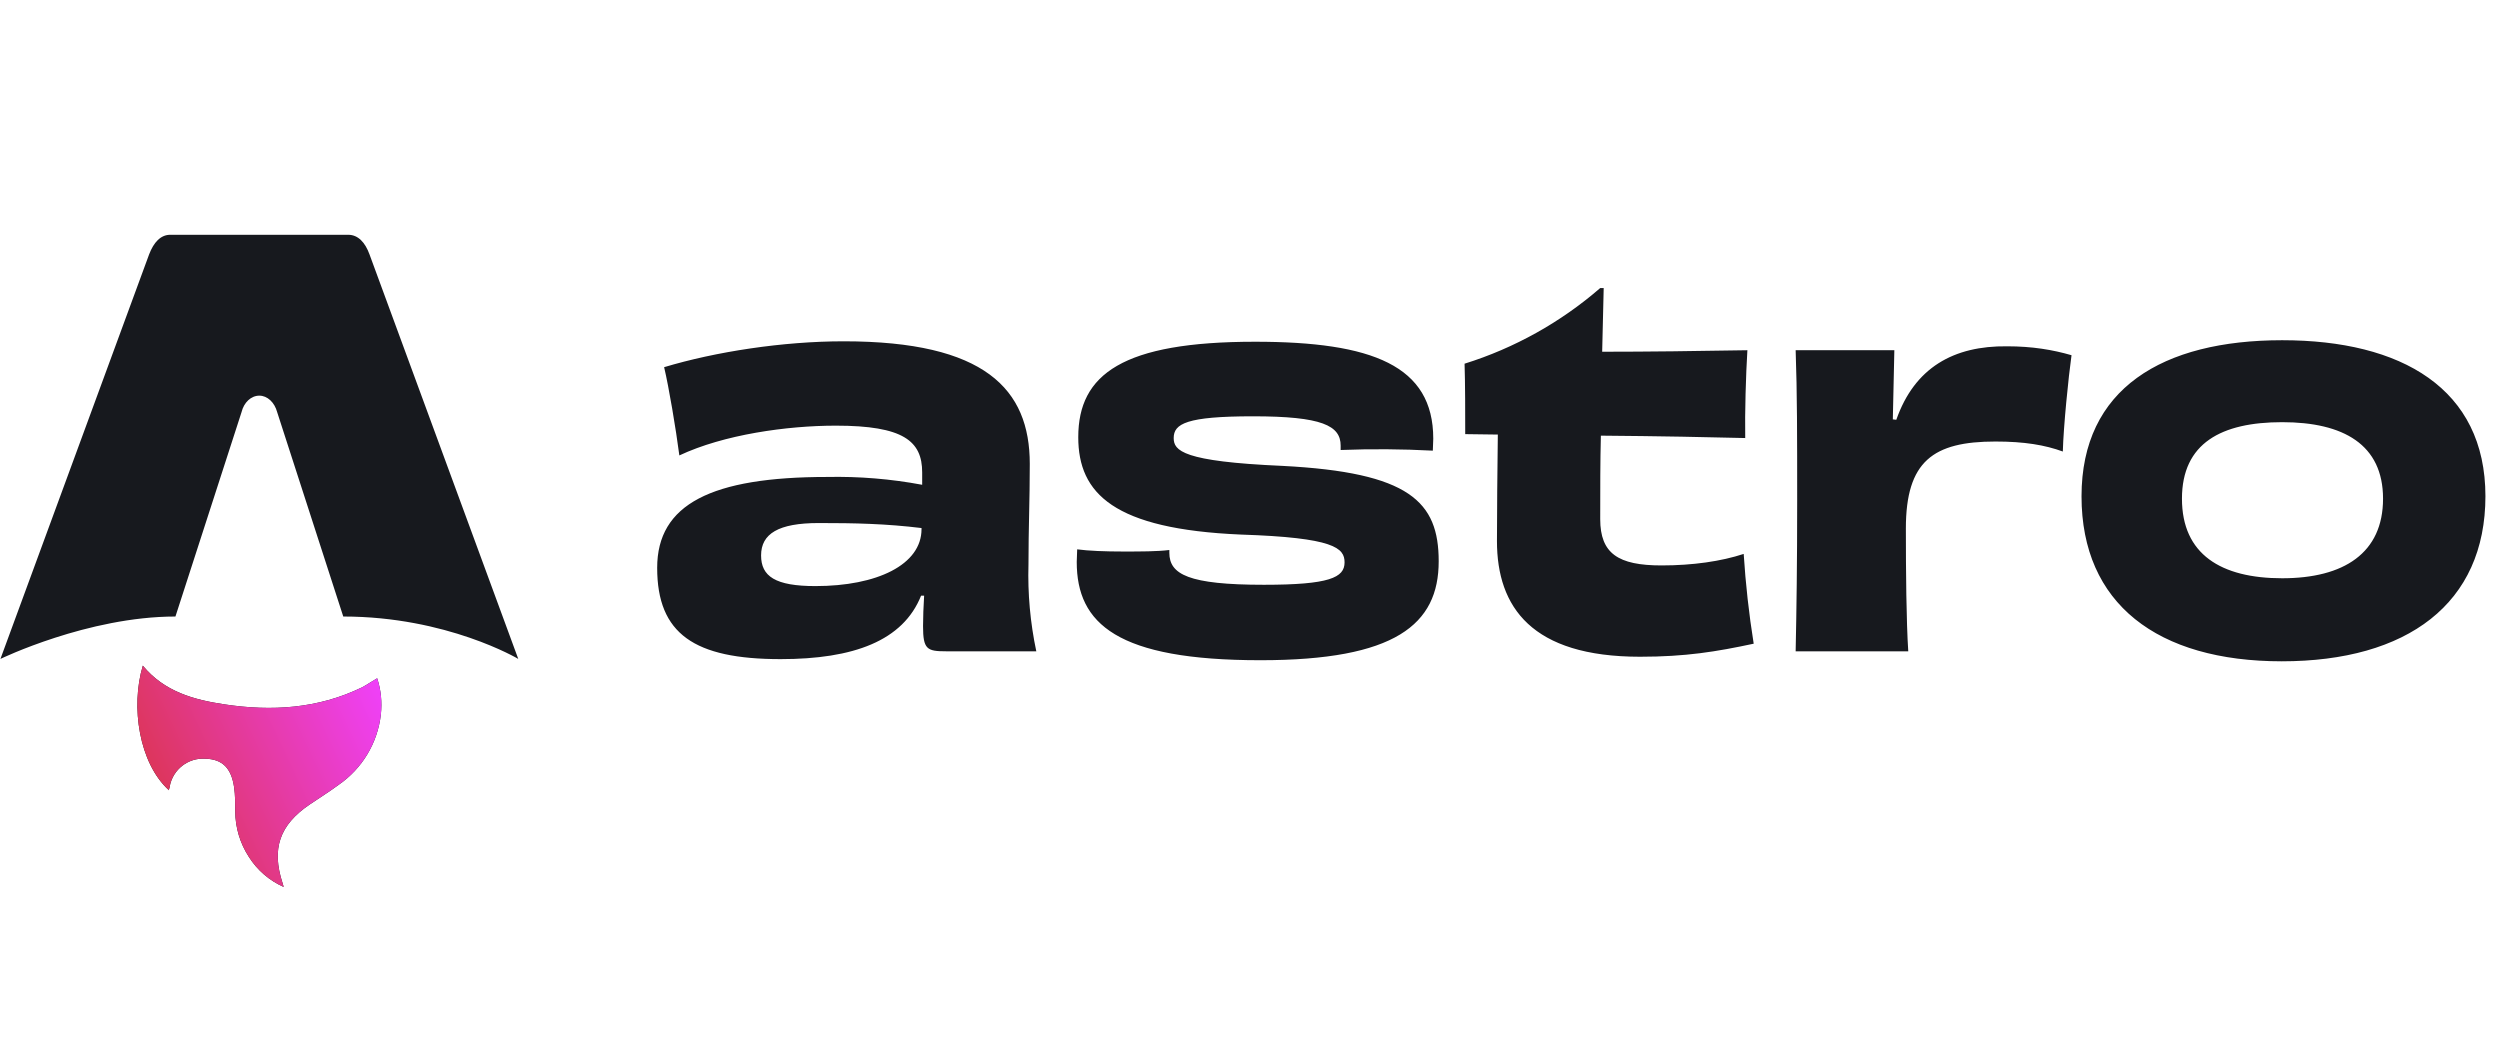
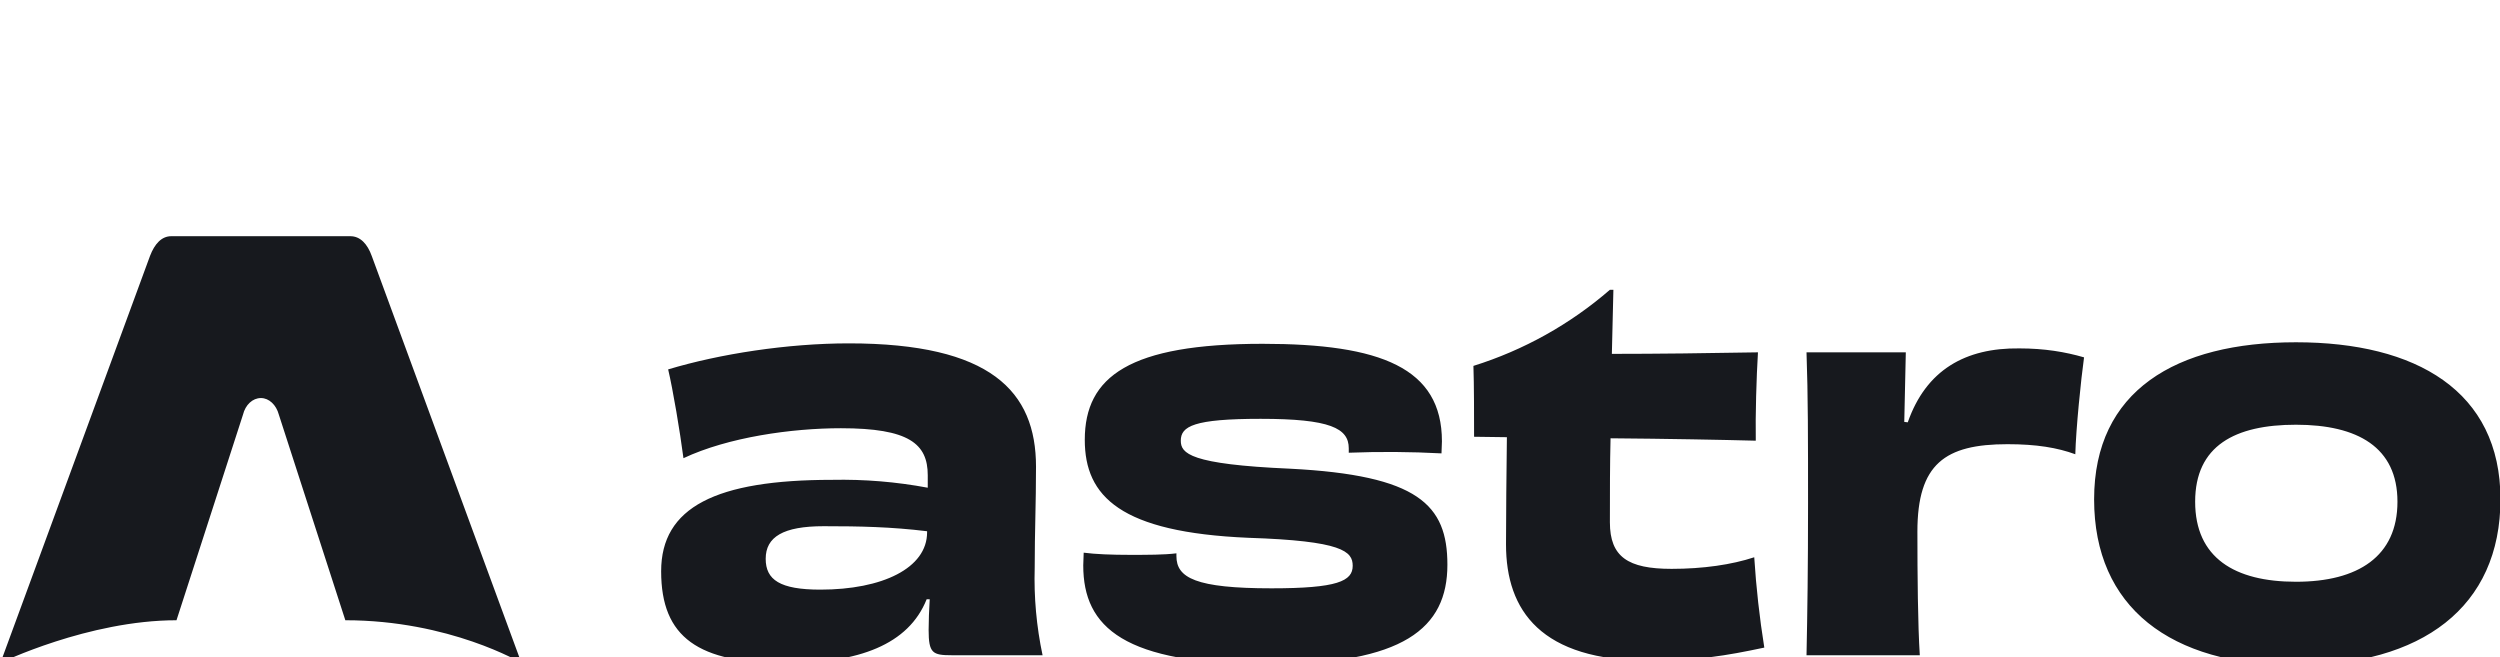
- <svg xmlns="http://www.w3.org/2000/svg" fill="none" width="115" height="48">
+ <svg xmlns="http://www.w3.org/2000/svg" fill="none">
  <path fill="#17191E" d="M7.77 36.35C6.4 35.11 6 32.51 6.57 30.62c.99 1.2 2.35 1.57 3.75 1.78 2.18.33 4.31.2 6.33-.78.23-.12.44-.27.7-.42.18.55.23 1.1.17 1.67a4.56 4.56 0 0 1-1.94 3.23c-.43.32-.9.61-1.34.91-1.38.94-1.76 2.03-1.24 3.62l.05.17a3.63 3.63 0 0 1-1.6-1.38 3.87 3.87 0 0 1-.63-2.1c0-.37 0-.74-.05-1.1-.13-.9-.55-1.3-1.33-1.32a1.56 1.56 0 0 0-1.63 1.26c0 .06-.03.12-.05.2Z" />
  <path fill="url(#a)" d="M7.77 36.35C6.4 35.11 6 32.51 6.57 30.62c.99 1.2 2.35 1.57 3.75 1.78 2.18.33 4.31.2 6.33-.78.23-.12.44-.27.7-.42.18.55.23 1.1.17 1.67a4.56 4.56 0 0 1-1.94 3.23c-.43.32-.9.61-1.34.91-1.38.94-1.76 2.03-1.24 3.62l.05.17a3.63 3.63 0 0 1-1.6-1.38 3.87 3.87 0 0 1-.63-2.1c0-.37 0-.74-.05-1.1-.13-.9-.55-1.3-1.33-1.32a1.56 1.56 0 0 0-1.63 1.26c0 .06-.03.12-.05.2Z" />
  <path fill="#17191E" d="M.02 30.31s4.02-1.95 8.05-1.95l3.04-9.4c.11-.45.44-.76.82-.76.37 0 .7.31.82.76l3.04 9.4c4.77 0 8.05 1.95 8.05 1.95L17 11.71c-.2-.56-.53-.91-.98-.91H7.83c-.44 0-.76.35-.97.9L.02 30.31Zm42.37-5.97c0 1.64-2.05 2.62-4.88 2.62-1.85 0-2.5-.45-2.5-1.41 0-1 .8-1.49 2.65-1.49 1.67 0 3.09.03 4.73.23v.05Zm.03-2.04a21.37 21.37 0 0 0-4.37-.36c-5.32 0-7.82 1.25-7.82 4.18 0 3.04 1.71 4.2 5.68 4.2 3.35 0 5.63-.84 6.46-2.92h.14c-.03.5-.05 1-.05 1.4 0 1.07.18 1.16 1.06 1.16h4.15a16.9 16.9 0 0 1-.36-4c0-1.67.06-2.93.06-4.62 0-3.45-2.07-5.64-8.56-5.64-2.8 0-5.9.48-8.26 1.19.22.93.54 2.83.7 4.06 2.04-.96 4.95-1.37 7.2-1.37 3.11 0 3.97.71 3.97 2.15v.57Zm11.37 3c-.56.07-1.33.07-2.12.07-.83 0-1.6-.03-2.12-.1l-.02.58c0 2.85 1.87 4.52 8.45 4.52 6.2 0 8.2-1.64 8.2-4.55 0-2.74-1.33-4.09-7.2-4.39-4.58-.2-4.99-.7-4.99-1.28 0-.66.59-1 3.65-1 3.18 0 4.03.43 4.03 1.35v.2a46.13 46.13 0 0 1 4.24.03l.02-.55c0-3.36-2.8-4.46-8.2-4.46-6.08 0-8.13 1.49-8.13 4.39 0 2.6 1.64 4.23 7.48 4.48 4.3.14 4.77.62 4.77 1.28 0 .7-.7 1.03-3.71 1.03-3.47 0-4.35-.48-4.35-1.47v-.13Zm19.82-12.05a17.5 17.5 0 0 1-6.24 3.48c.03.84.03 2.4.03 3.24l1.5.02c-.02 1.63-.04 3.6-.04 4.9 0 3.04 1.6 5.32 6.58 5.32 2.1 0 3.5-.23 5.23-.6a43.77 43.77 0 0 1-.46-4.13c-1.03.34-2.34.53-3.78.53-2 0-2.82-.55-2.82-2.13 0-1.37 0-2.65.03-3.84 2.57.02 5.13.07 6.64.11-.02-1.18.03-2.9.1-4.04-2.2.04-4.65.07-6.68.07l.07-2.93h-.16Zm13.46 6.04a767.33 767.33 0 0 1 .07-3.18H82.6c.07 1.96.07 3.98.07 6.92 0 2.95-.03 4.99-.07 6.93h5.18c-.09-1.37-.11-3.68-.11-5.65 0-3.1 1.26-4 4.12-4 1.33 0 2.28.16 3.1.46.03-1.16.26-3.43.4-4.43-.86-.25-1.81-.41-2.96-.41-2.46-.03-4.26.98-5.1 3.38l-.17-.02Zm22.55 3.65c0 2.5-1.8 3.66-4.64 3.66-2.81 0-4.61-1.1-4.61-3.66s1.82-3.52 4.61-3.52c2.82 0 4.64 1.03 4.64 3.52Zm4.71-.11c0-4.96-3.87-7.18-9.35-7.18-5.5 0-9.23 2.22-9.23 7.18 0 4.94 3.49 7.59 9.21 7.59 5.77 0 9.37-2.65 9.37-7.6Z" />
  <defs>
    <linearGradient id="a" x1="6.33" x2="19.43" y1="40.8" y2="34.6" gradientUnits="userSpaceOnUse">
      <stop stop-color="#D83333" />
      <stop offset="1" stop-color="#F041FF" />
    </linearGradient>
  </defs>
</svg>
